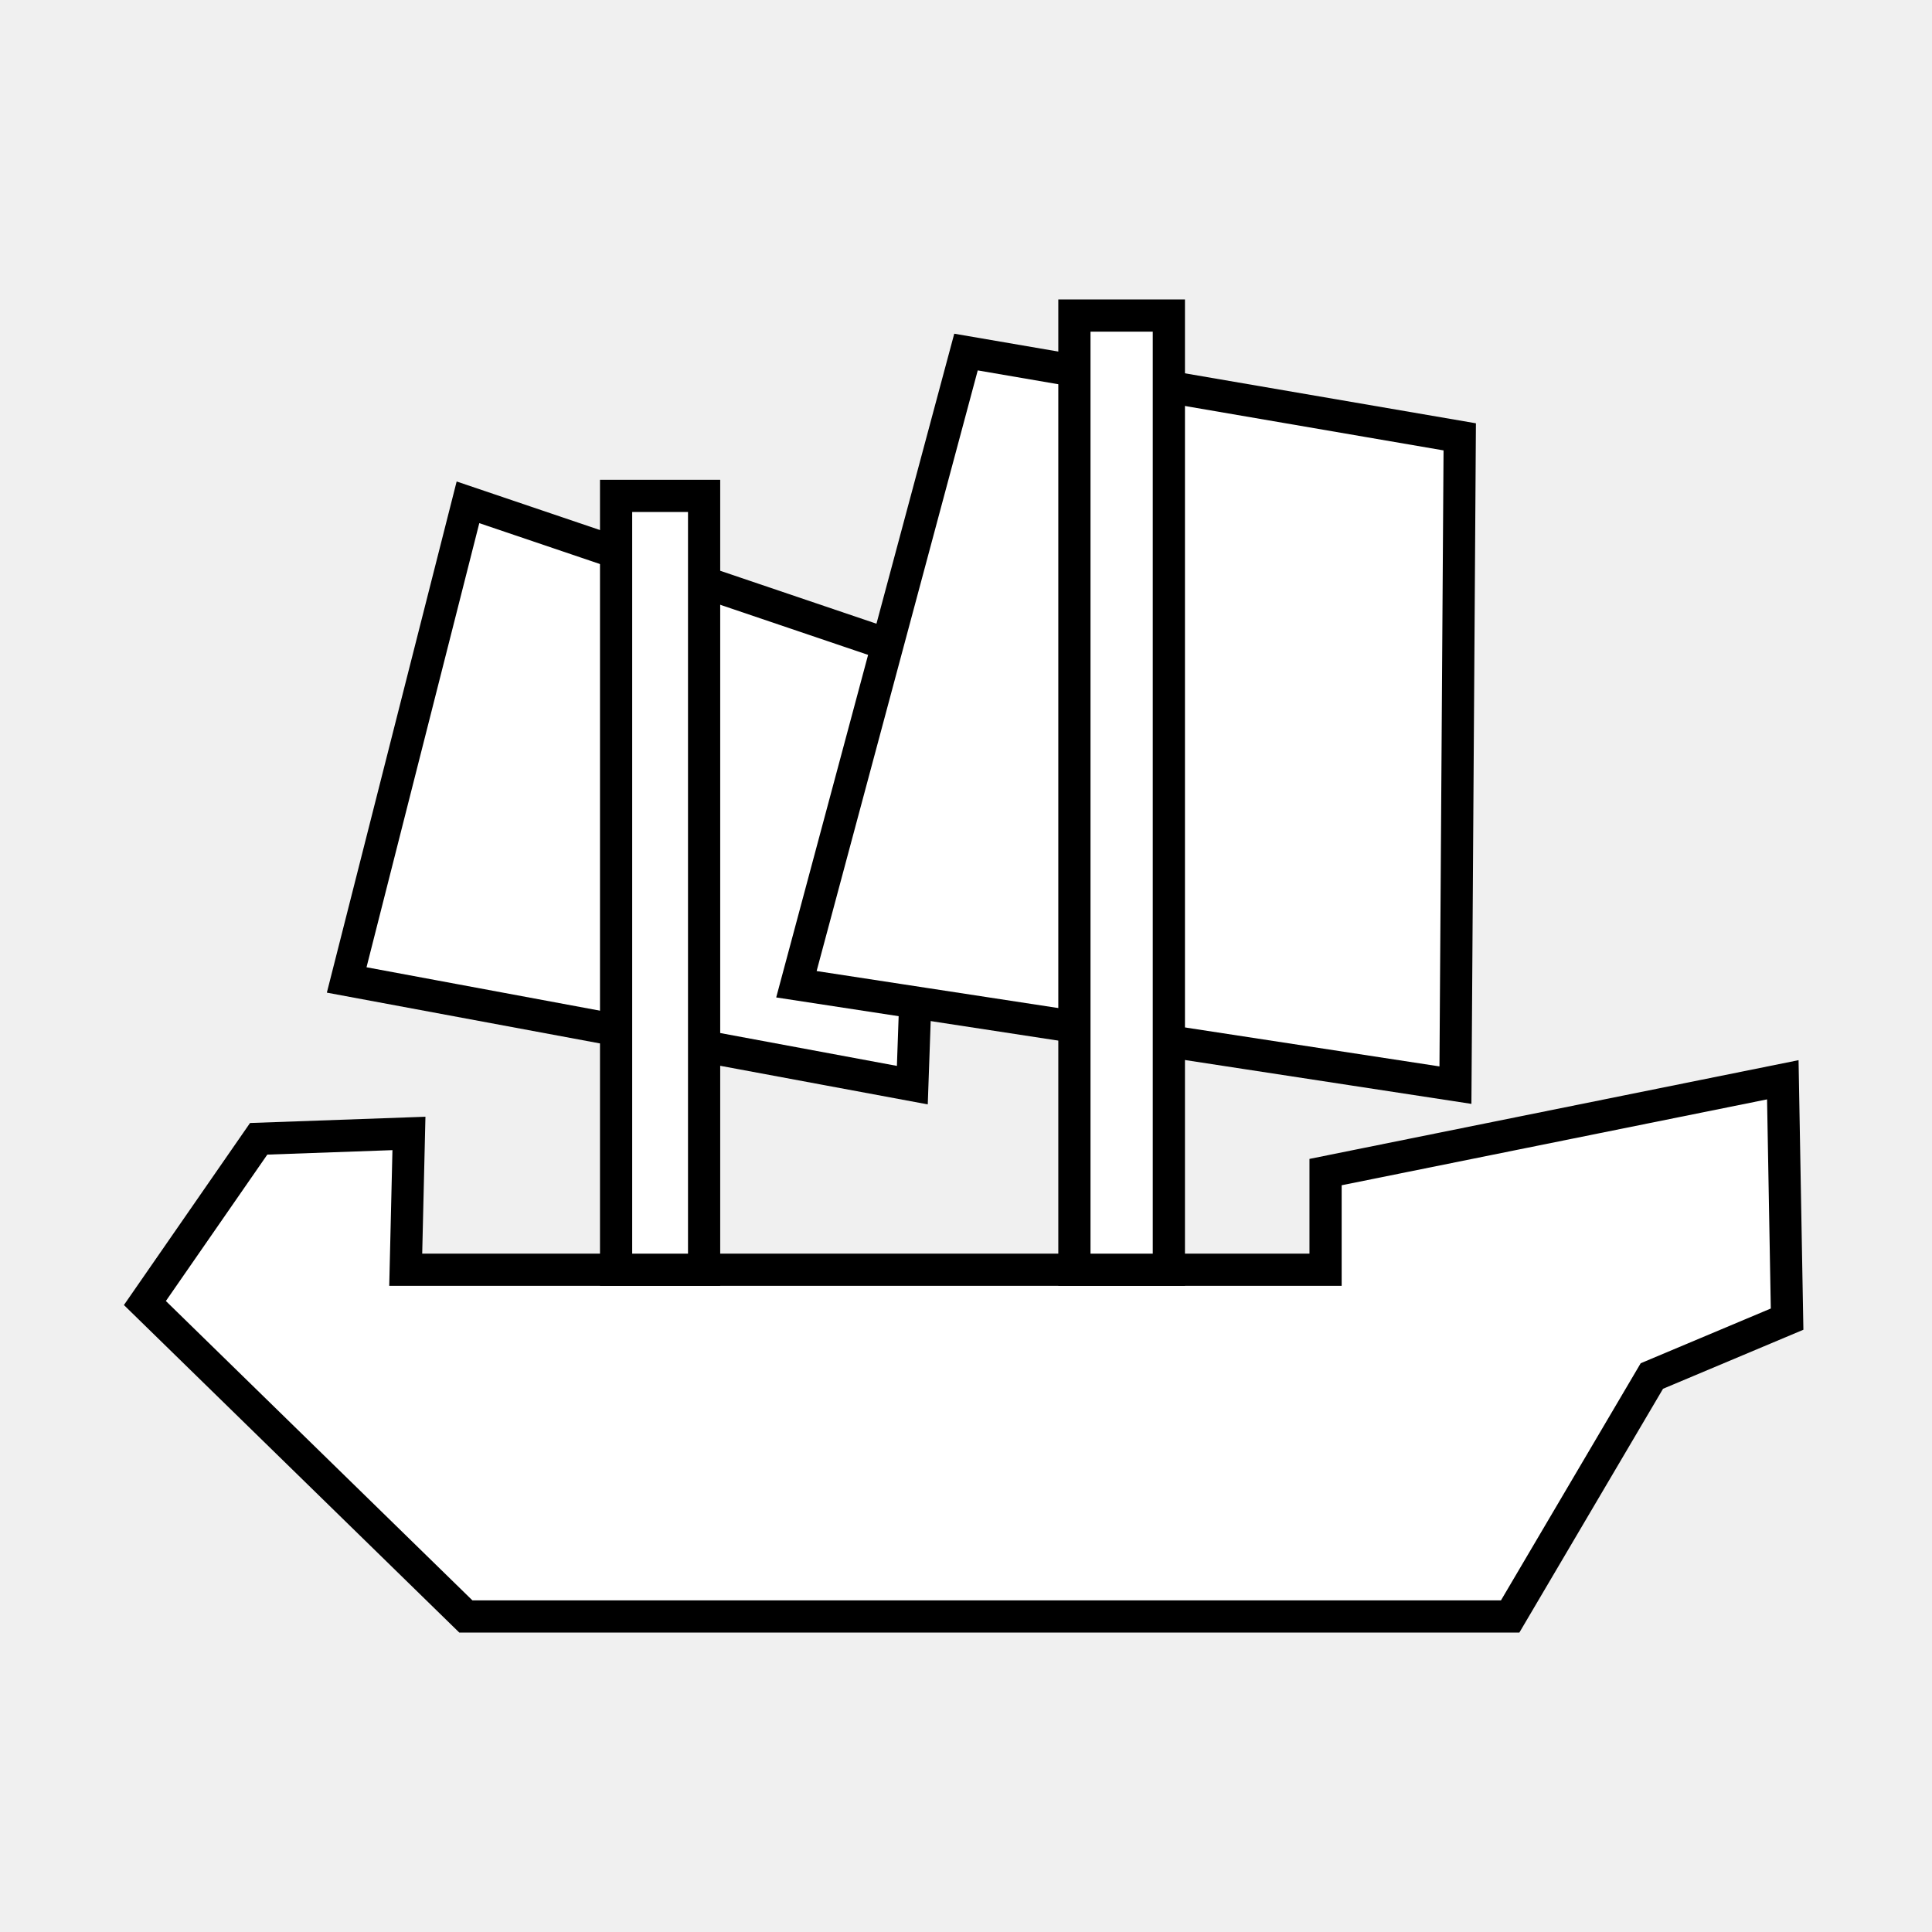
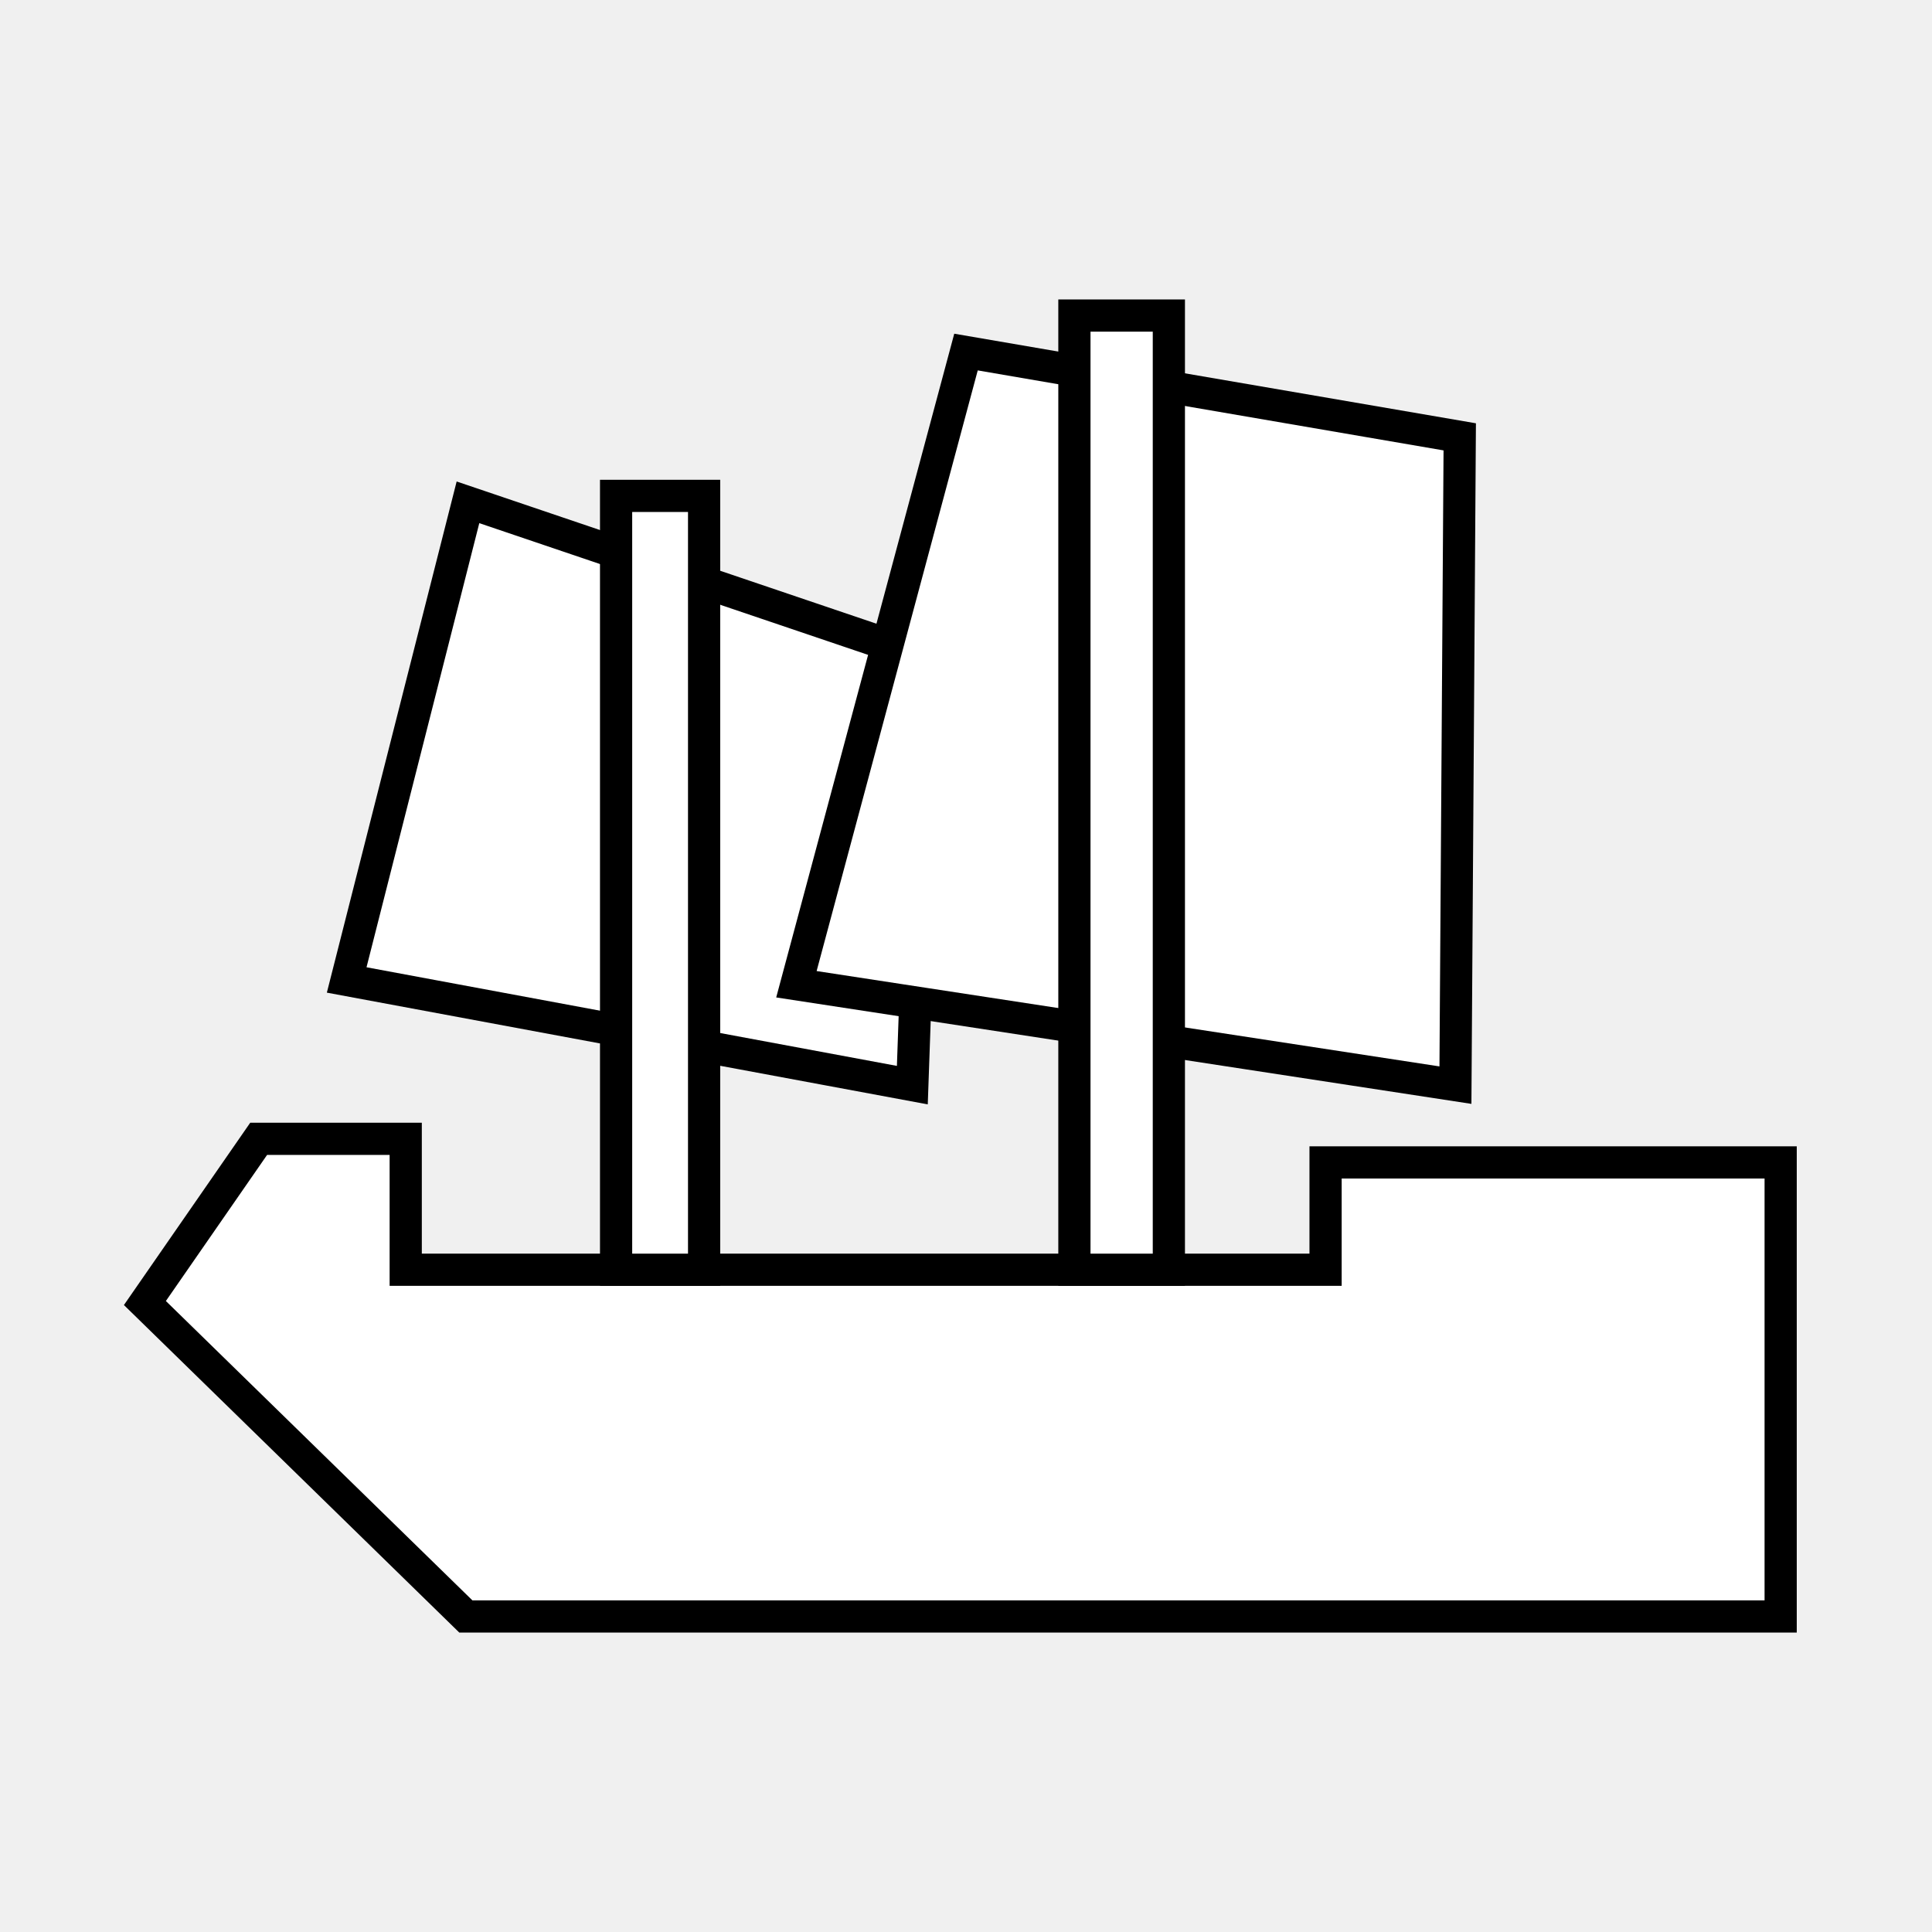
<svg xmlns="http://www.w3.org/2000/svg" version="1.1" id="grey" x="0px" y="0px" viewBox="0 0 180 180" style="enable-background:new 0 0 180 180;" xml:space="preserve">
  <style type="text/css">
	.st0{fill:#FFFFFF;stroke:#000000;stroke-width:3;stroke-miterlimit:10;}
</style>
-   <polygon class="st0" points="24.1,106.1 38.1,105.6 37.8,118.3 123.5,118.3 123.5,109.2 166.1,100.6 166.5,122.9 153.9,128.2   140.7,150.6 43.4,150.6 13.5,121.4 " />
+   <polygon class="st0" points="24.1,106.1 37.8,106.1 37.8,118.3 123.5,118.3 123.5,108.3 165.9,108.3 165.9,122.9 165.9,150.6   140.7,150.6 43.4,150.6 13.5,121.4 " />
  <polygon class="st0" points="43.6,46.8 32.3,91.3 85,101.1 86.4,61.3 " />
  <polygon class="st0" points="90,32.8 74.2,91.7 135.6,101.1 136,40.7 " />
  <rect x="57.4" y="46.2" class="st0" width="8.2" height="72.1" />
  <rect x="100.1" y="29.4" class="st0" width="8.8" height="88.9" />
</svg>
